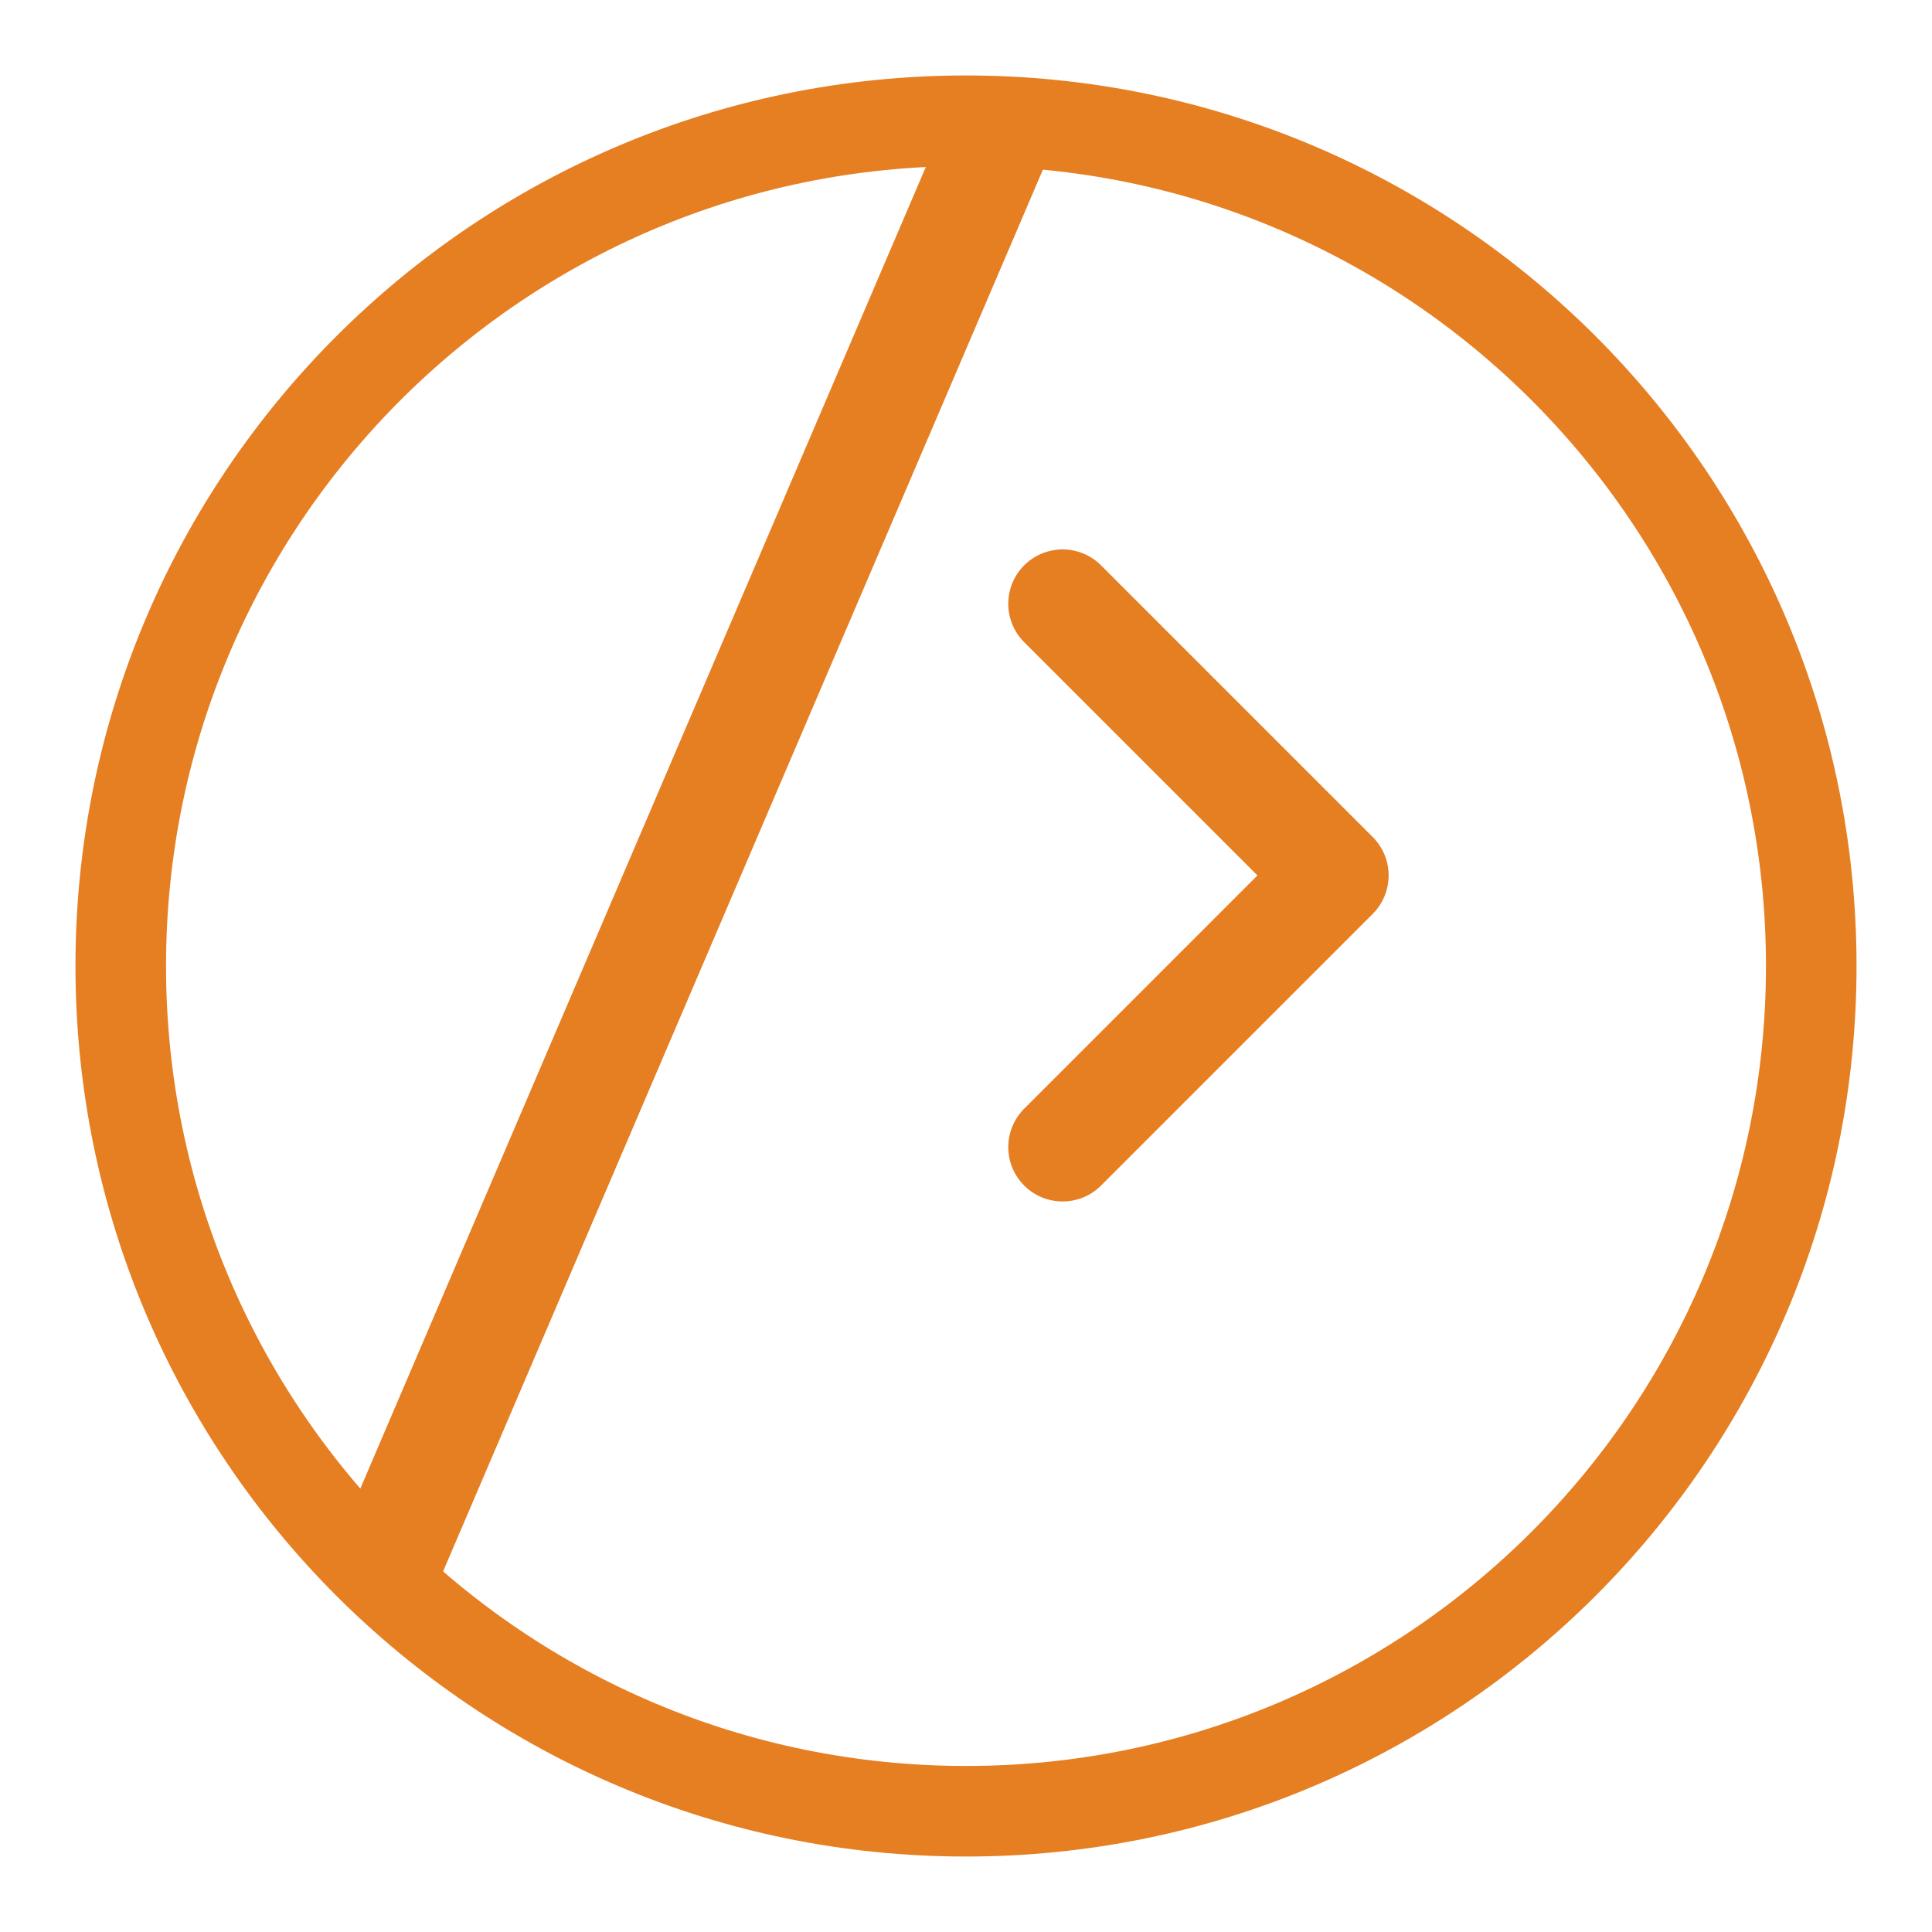
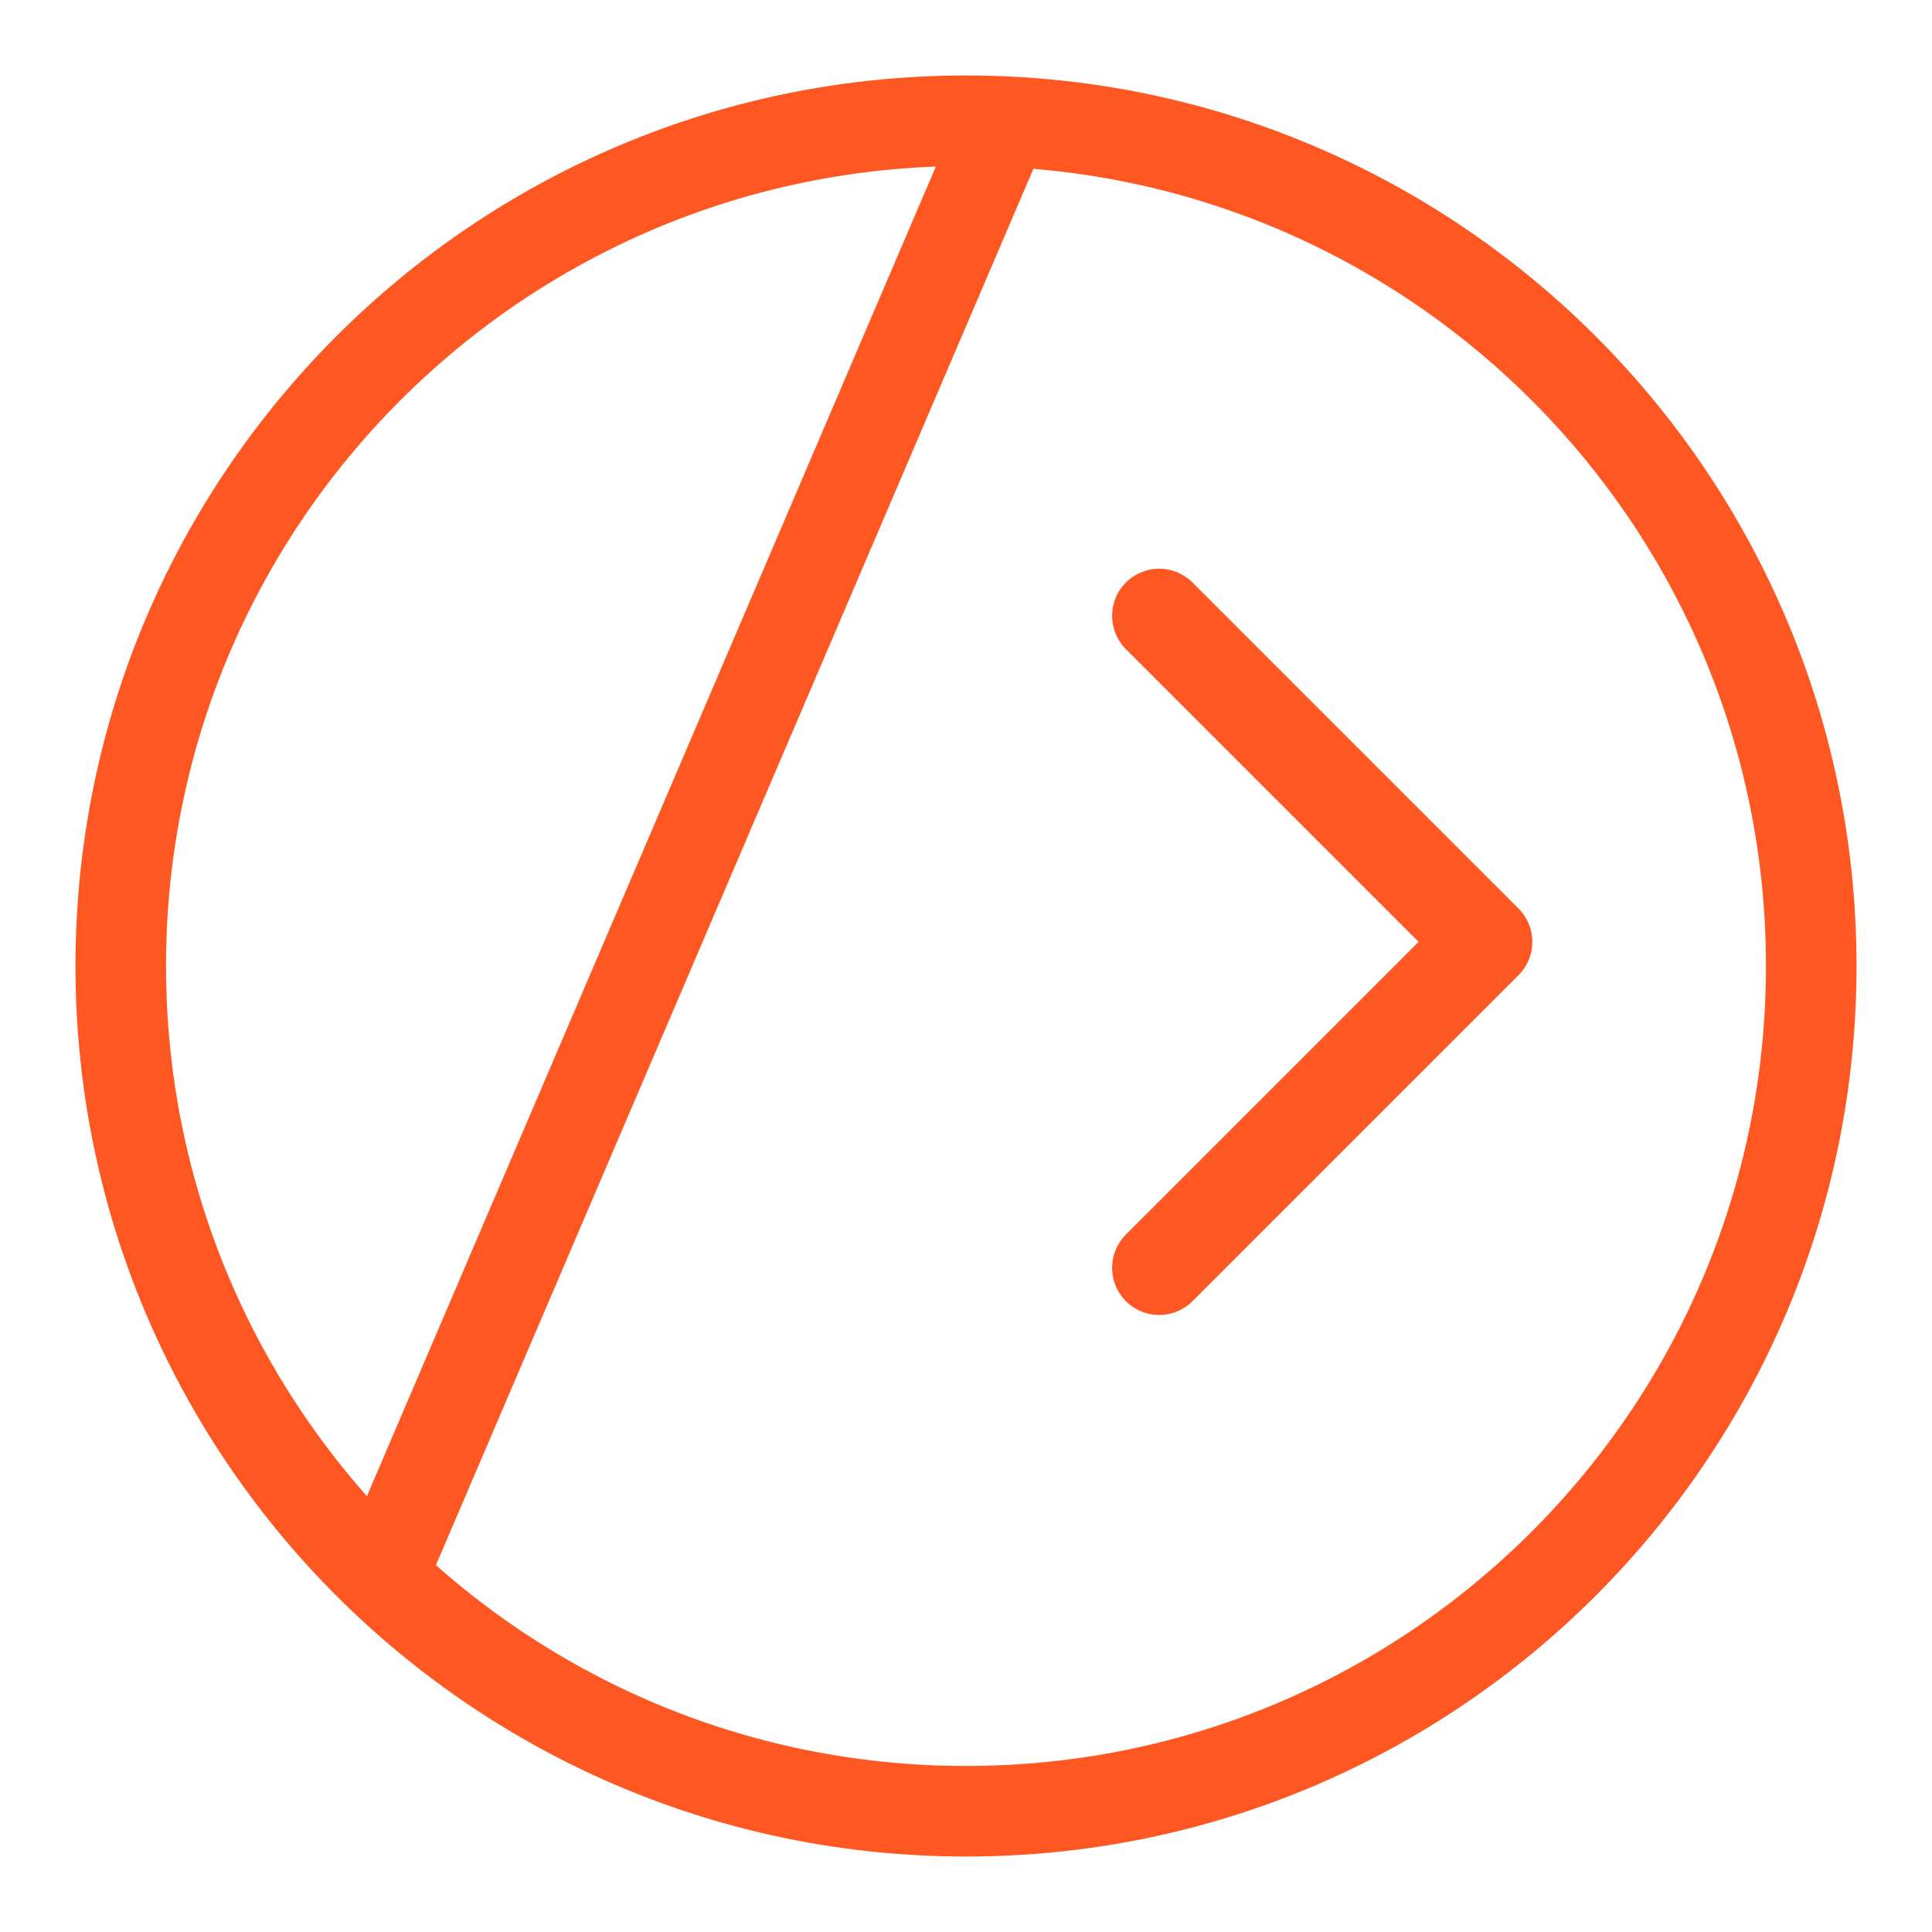
<svg xmlns="http://www.w3.org/2000/svg" transform="rotate(0)" viewBox="0 0 32 32" width="100%" height="100%">
-   <circle cx="16" cy="16" r="14" fill="none" stroke="#E67E22" stroke-width="1.5" />
-   <g fill="none" stroke="#E67E22" stroke-width="1.8" stroke-linecap="round" stroke-linejoin="round">
-     <path d="M16.5 2.33L6.5 25.7" />
-     <path transform="translate(-3.4,-1)" d="M21 11L25.5 15.5L21 20" />
+   <circle cx="16" cy="16" r="14" fill="none" stroke="#FF5722" stroke-width="1.5" />
+   <g fill="none" stroke="#FF5722" stroke-linejoin="round" stroke-linecap="round">
+     <path stroke-width="1.5" d="M16.5 2.33L6.5 25.7" />
+     <path stroke-width="1.3" transform="translate(-6,-3) scale(1.2)" d="M21 11L25.5 15.5L21 20" />
  </g>
</svg>
